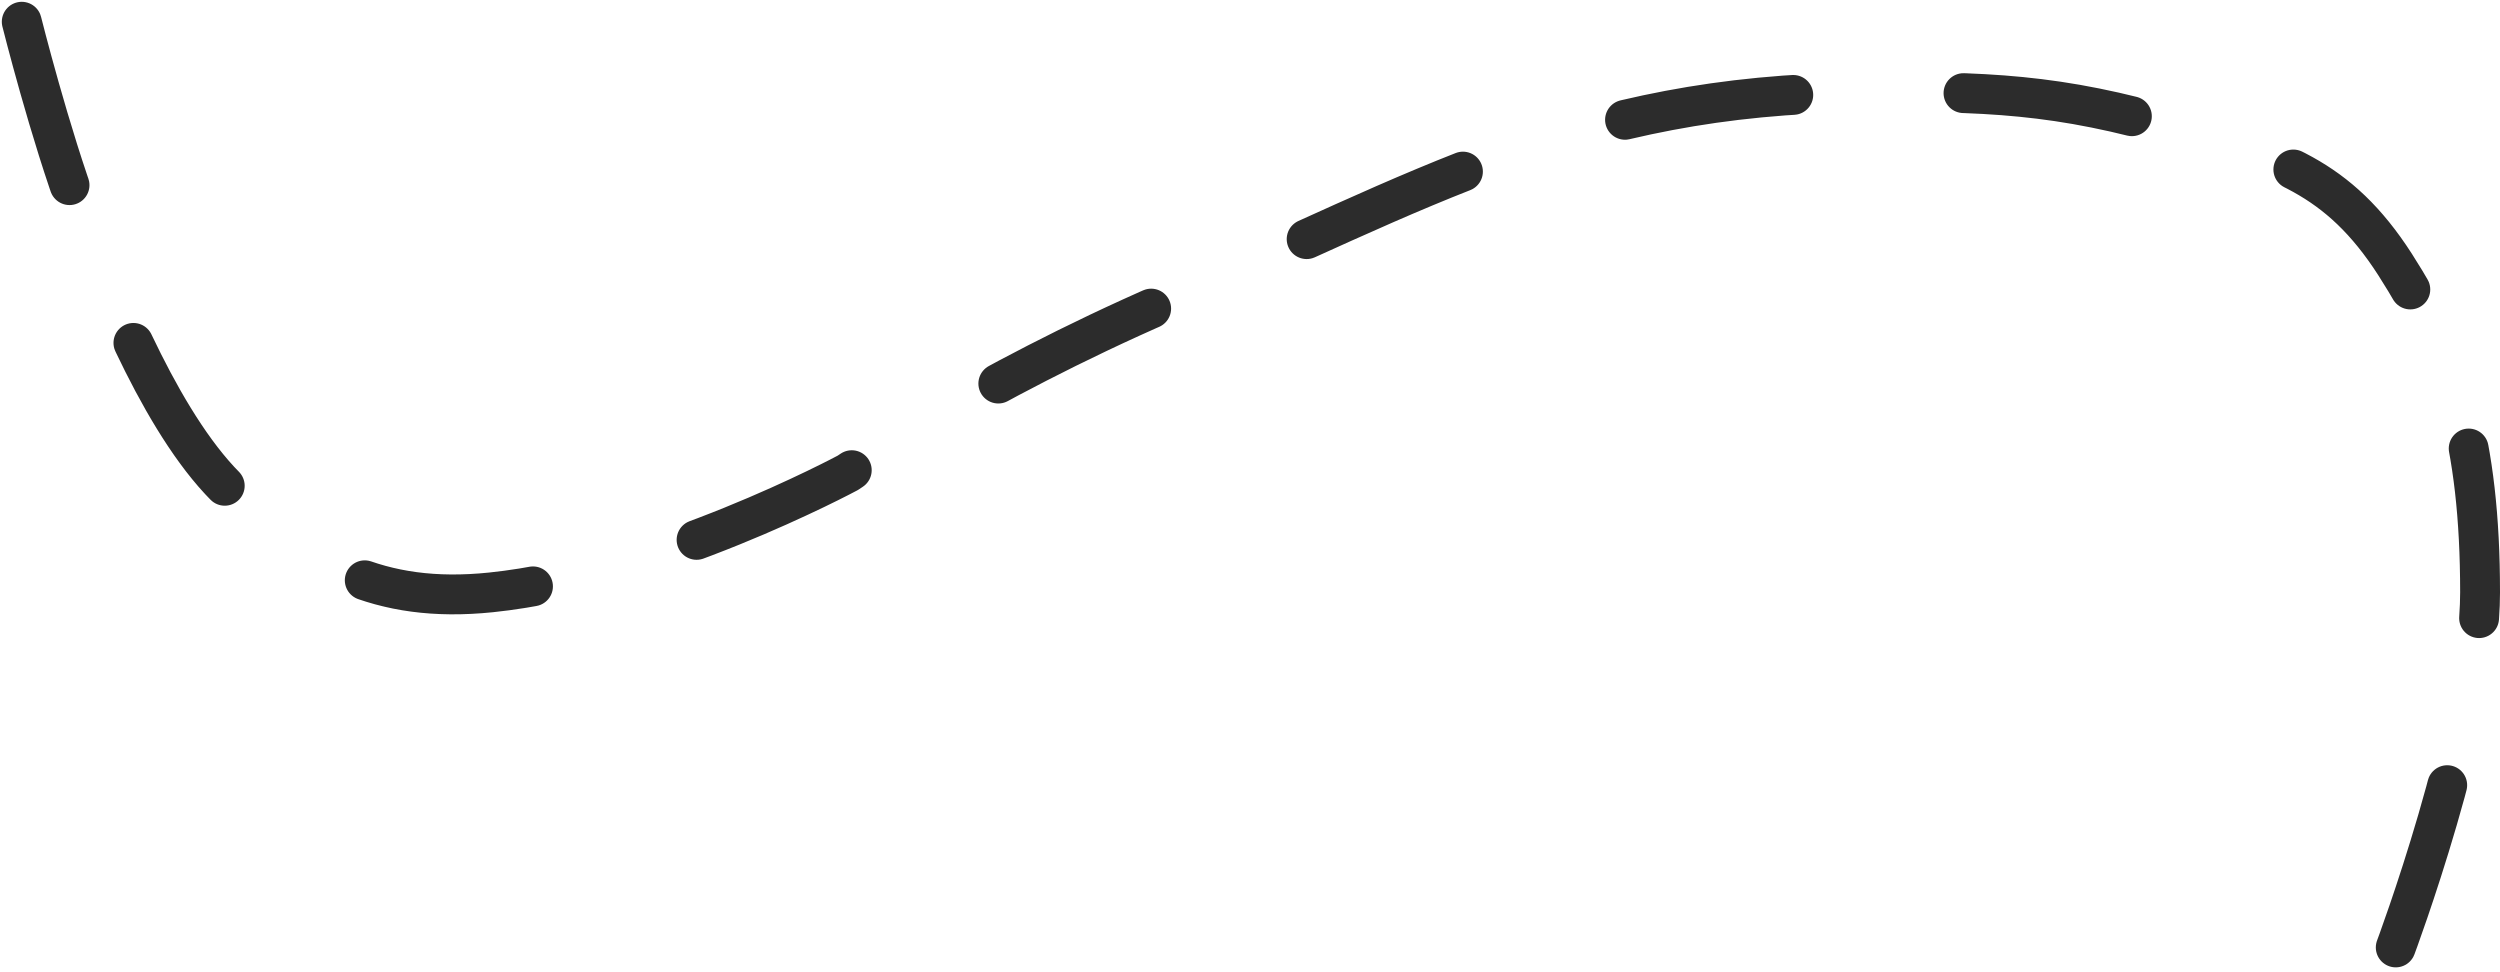
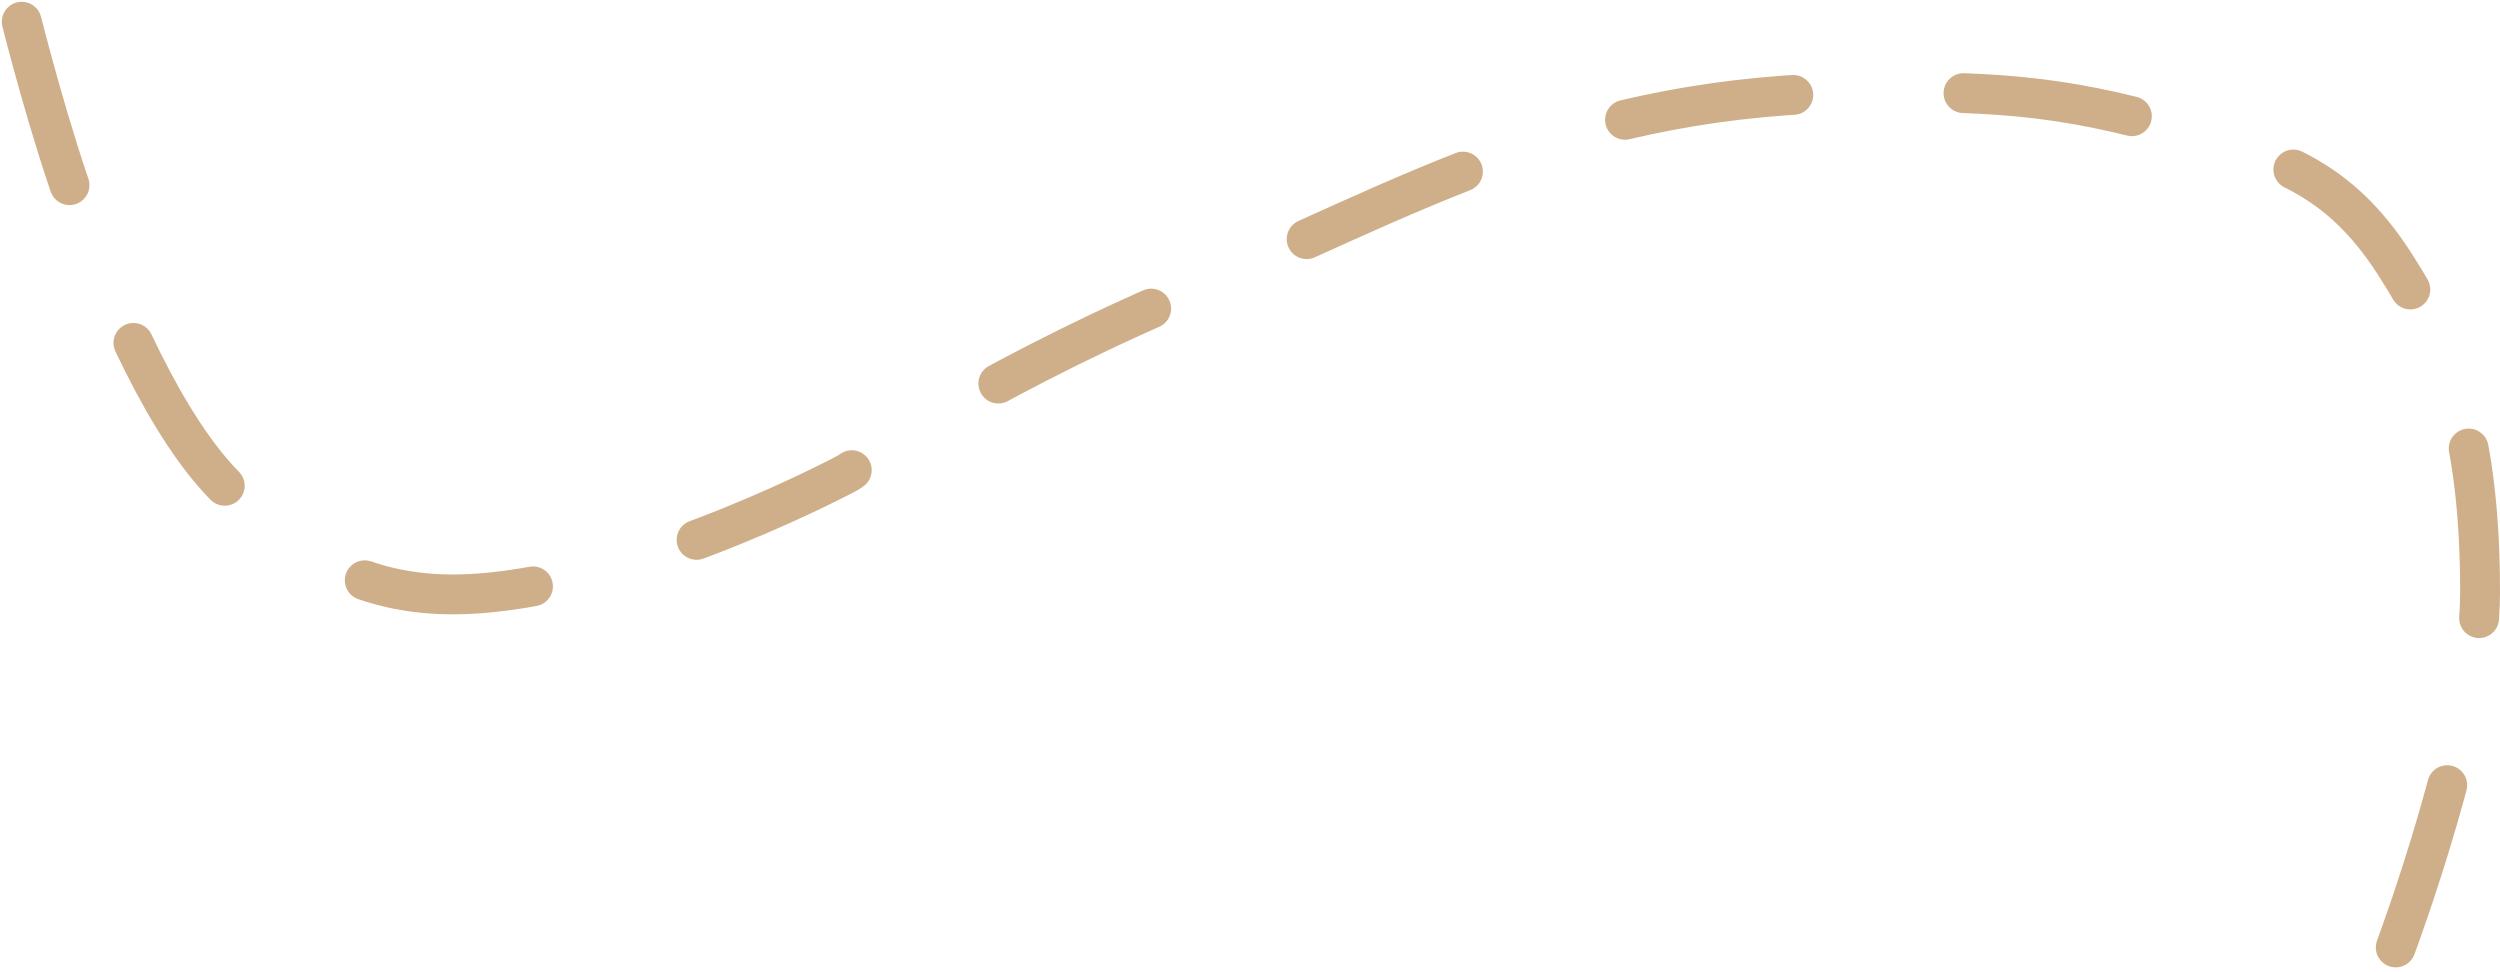
<svg xmlns="http://www.w3.org/2000/svg" width="690" height="268" viewBox="0 0 690 268" fill="none">
-   <path d="M6 6C6 6 13.703 36.782 22 59C30.962 83 45.7 118.977 64 136C85.5 156 104.5 166.696 135.5 163.5C181.448 158.763 234 130.5 234 130.5C234 130.5 270.326 105.715 321.538 83.5C393.396 52.329 435.215 26.244 513.538 25.5C547.93 25.173 568.039 25.806 601.038 35.5C628.87 43.676 645.358 48.596 661.038 73C676.765 97.477 684.5 121.891 684.5 163.5C684.5 199.5 661.038 262 661.038 262" stroke="#2C2C2C" stroke-width="11" stroke-linecap="round" stroke-linejoin="round" stroke-dasharray="47 47" />
+   <path d="M6 6C6 6 13.703 36.782 22 59C30.962 83 45.7 118.977 64 136C85.5 156 104.5 166.696 135.5 163.5C181.448 158.763 234 130.5 234 130.5C234 130.5 270.326 105.715 321.538 83.5C393.396 52.329 435.215 26.244 513.538 25.5C547.93 25.173 568.039 25.806 601.038 35.5C628.87 43.676 645.358 48.596 661.038 73C676.765 97.477 684.5 121.891 684.5 163.5C684.5 199.5 661.038 262 661.038 262" stroke="#CFAF89" stroke-width="11" stroke-linecap="round" stroke-linejoin="round" stroke-dasharray="47 47" />
</svg>
